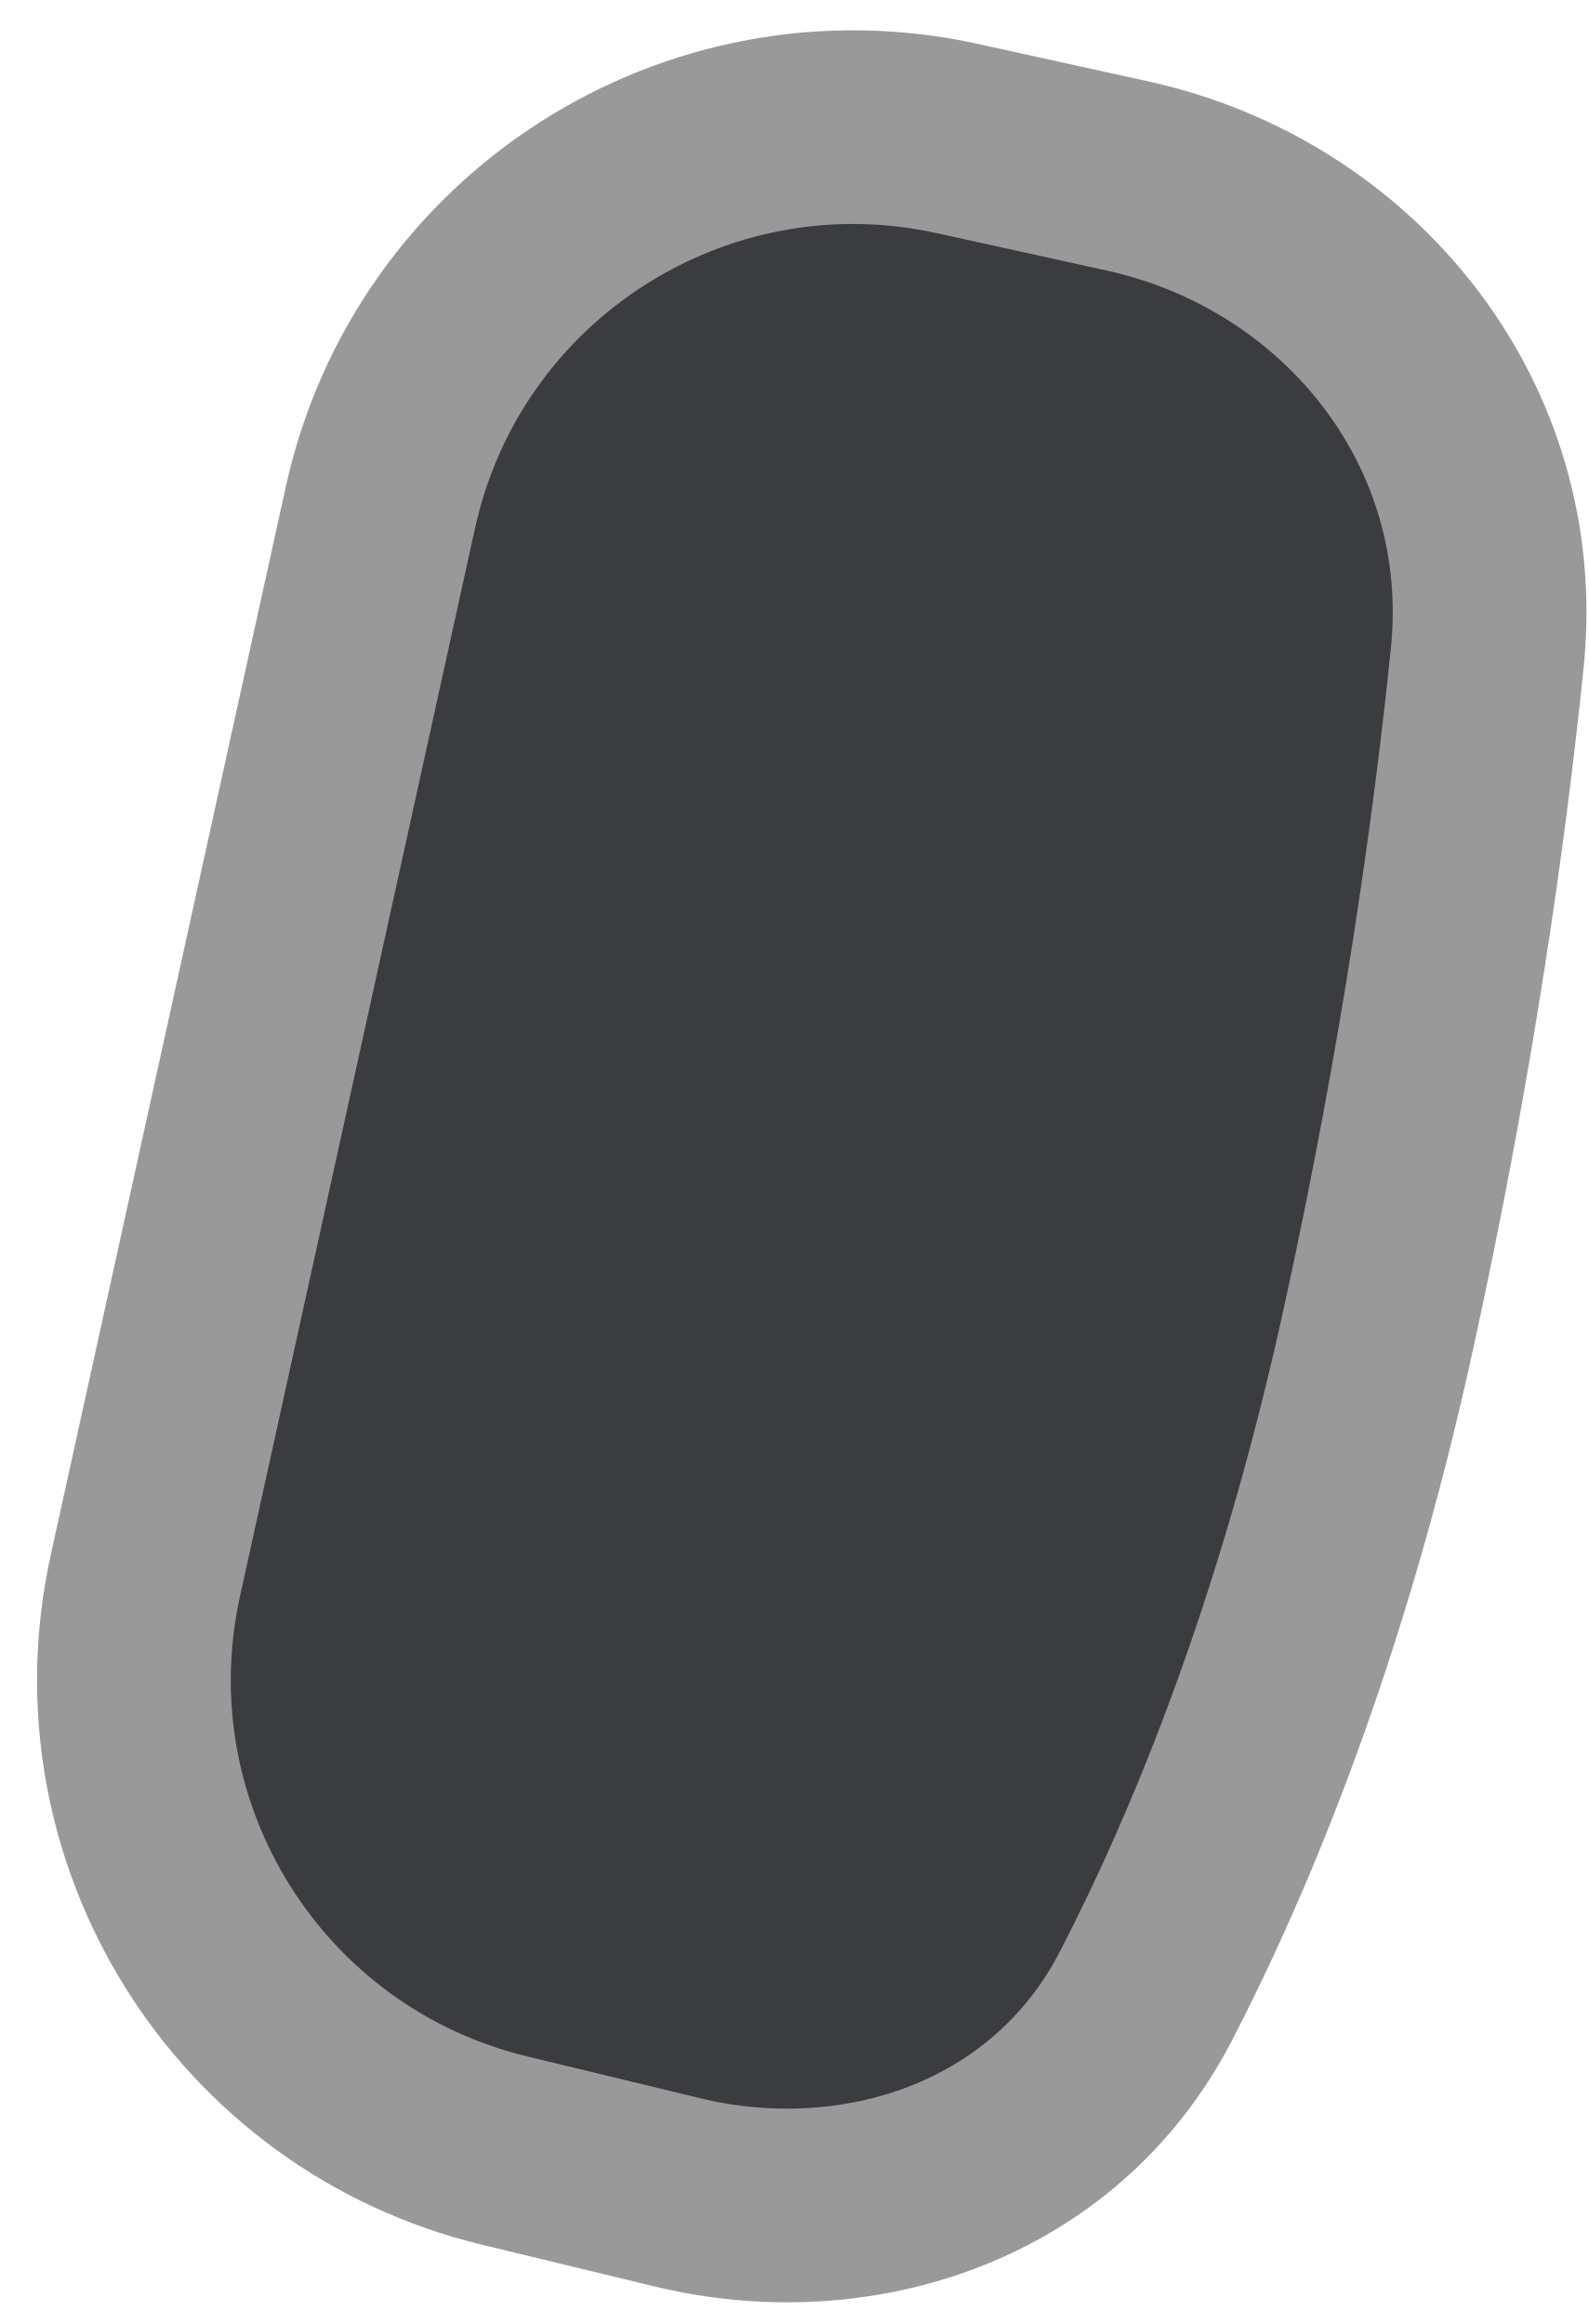
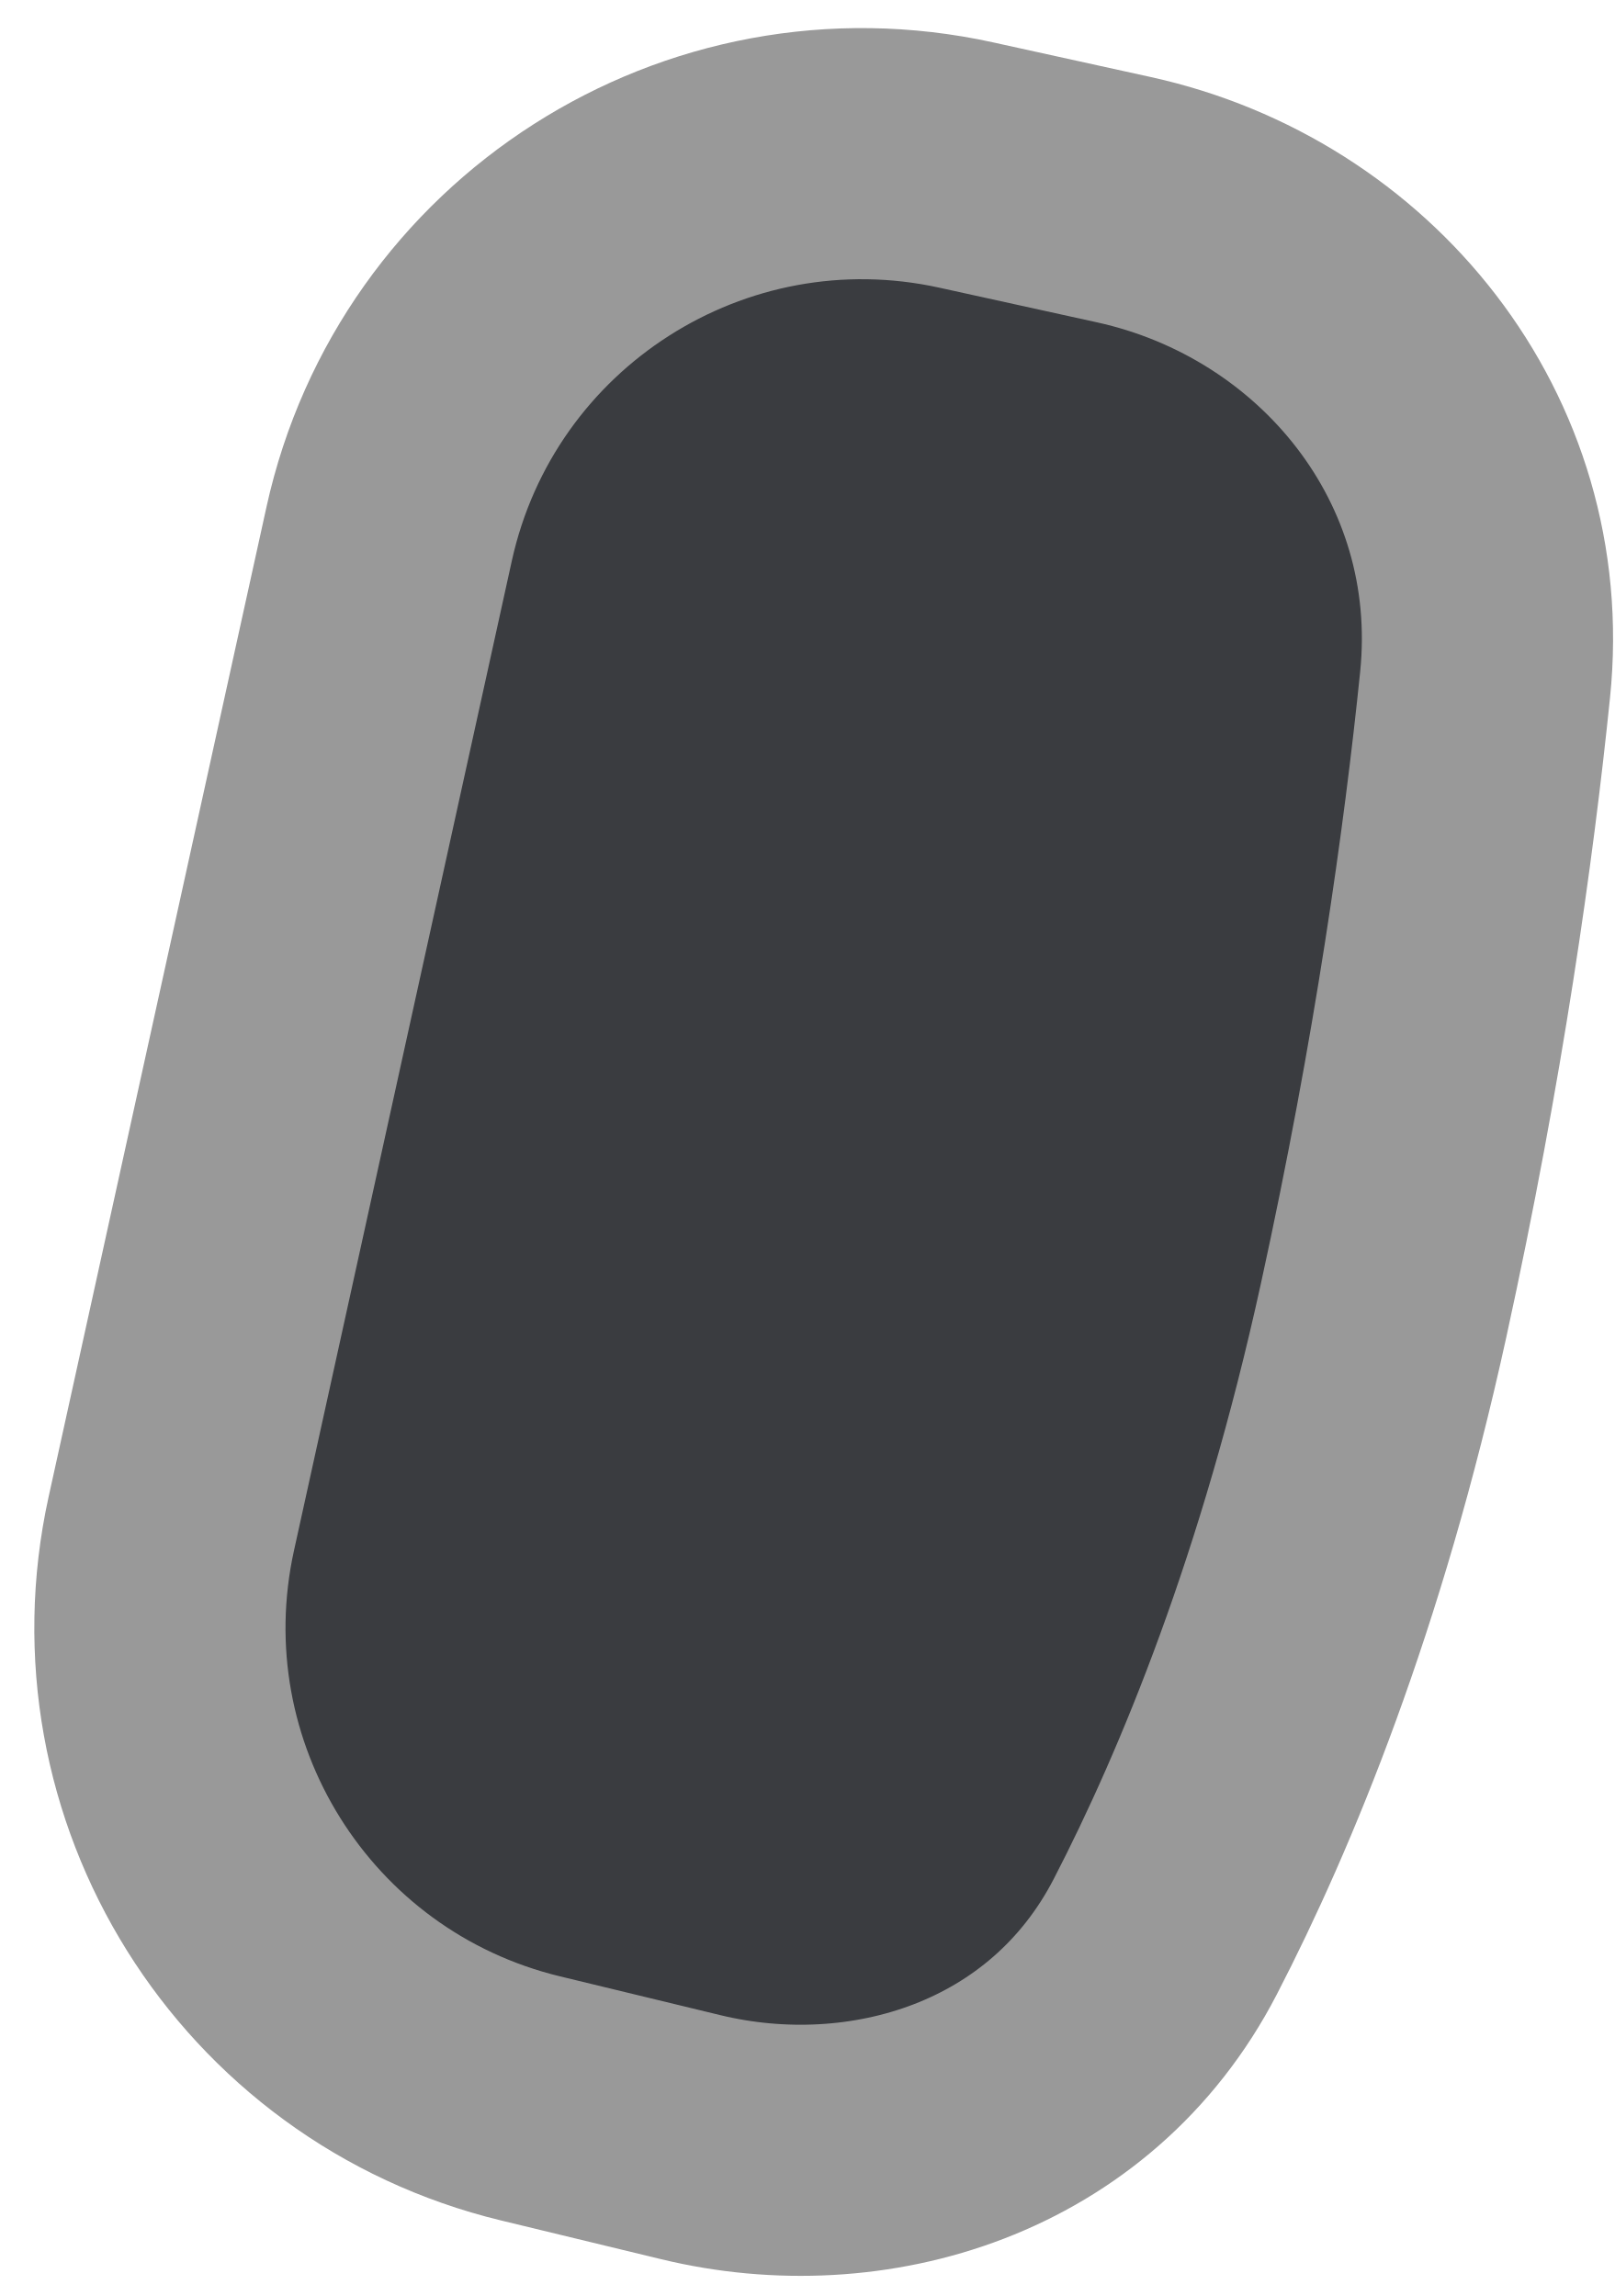
- <svg xmlns="http://www.w3.org/2000/svg" width="41" height="60" viewBox="0 0 41 60" fill="none">
-   <path d="M3.751 40.685C2.29 47.328 6.408 53.921 13.019 55.521L17.49 56.602C22.055 57.707 27.206 56.126 29.584 51.523C31.532 47.754 33.88 42.073 35.578 34.319C37.111 27.323 37.94 21.376 38.39 16.982C39.008 10.932 34.815 5.8 29.107 4.544L24.714 3.577C17.972 2.094 11.304 6.357 9.82 13.099L3.751 40.685Z" fill="#3A3C40" stroke="#999999" stroke-width="5" />
+ <svg xmlns="http://www.w3.org/2000/svg" width="45" height="64" viewBox="0 0 45 64" fill="none">
+   <path d="M4.774 42.47C3.196 49.644 7.644 56.764 14.783 58.492L19.254 59.574C24.17 60.764 29.84 59.077 32.473 53.983C34.459 50.14 36.837 44.377 38.555 36.533C40.096 29.495 40.932 23.511 41.385 19.084C42.06 12.481 37.478 6.922 31.322 5.567L26.929 4.601C19.647 2.999 12.446 7.603 10.844 14.884L4.774 42.47Z" fill="#3A3C40" stroke="#999999" stroke-width="7" />
</svg>
